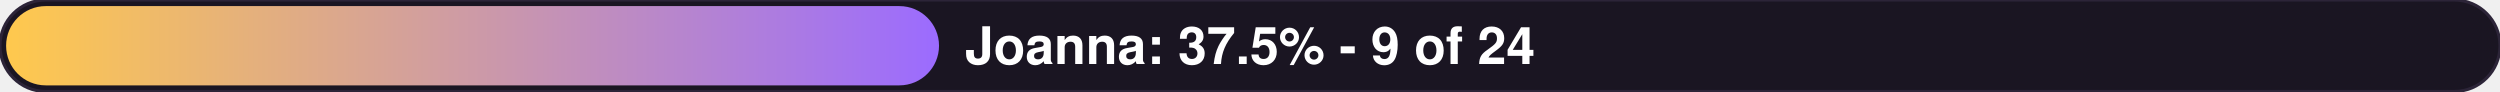
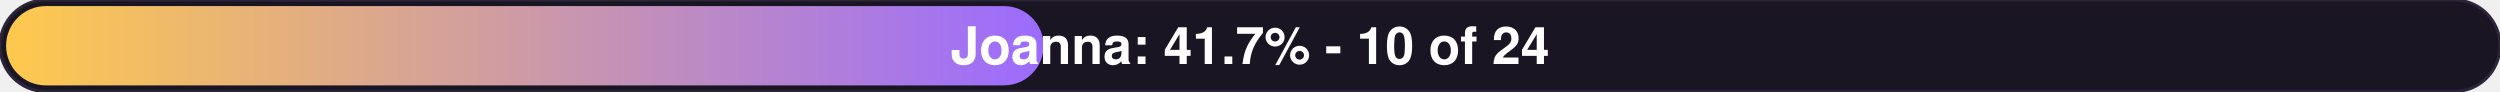
<svg xmlns="http://www.w3.org/2000/svg" width="820" height="30" viewBox="0 0 820 30">
  <defs>
    <linearGradient id="g" x1="0" x2="1">
      <stop offset="0" stop-color="#ffc94d" />
      <stop offset="1" stop-color="#9b6bff" />
    </linearGradient>
  </defs>
  <rect x="0" y="0" width="820" height="30" rx="15.0" fill="#1a1522" stroke="#2c2438" />
-   <rect x="2" y="2" width="306.0" height="26" rx="13.0" fill="url(#g)" />
-   <text x="410.0" y="21.0" text-anchor="middle" font-family="Segoe UI, Helvetica, Arial, sans-serif" font-size="17" font-weight="700" fill="#ffffff">Joanna: 37.5%  -  9 of 24</text>
+   <rect x="2" y="2" width="340.3" height="26" rx="13.0" fill="url(#g)" />
+   <text x="410.0" y="21.0" text-anchor="middle" font-family="Segoe UI, Helvetica, Arial, sans-serif" font-size="17" font-weight="700" fill="#ffffff">Joanna: 41.7%  -  10 of 24</text>
</svg>
